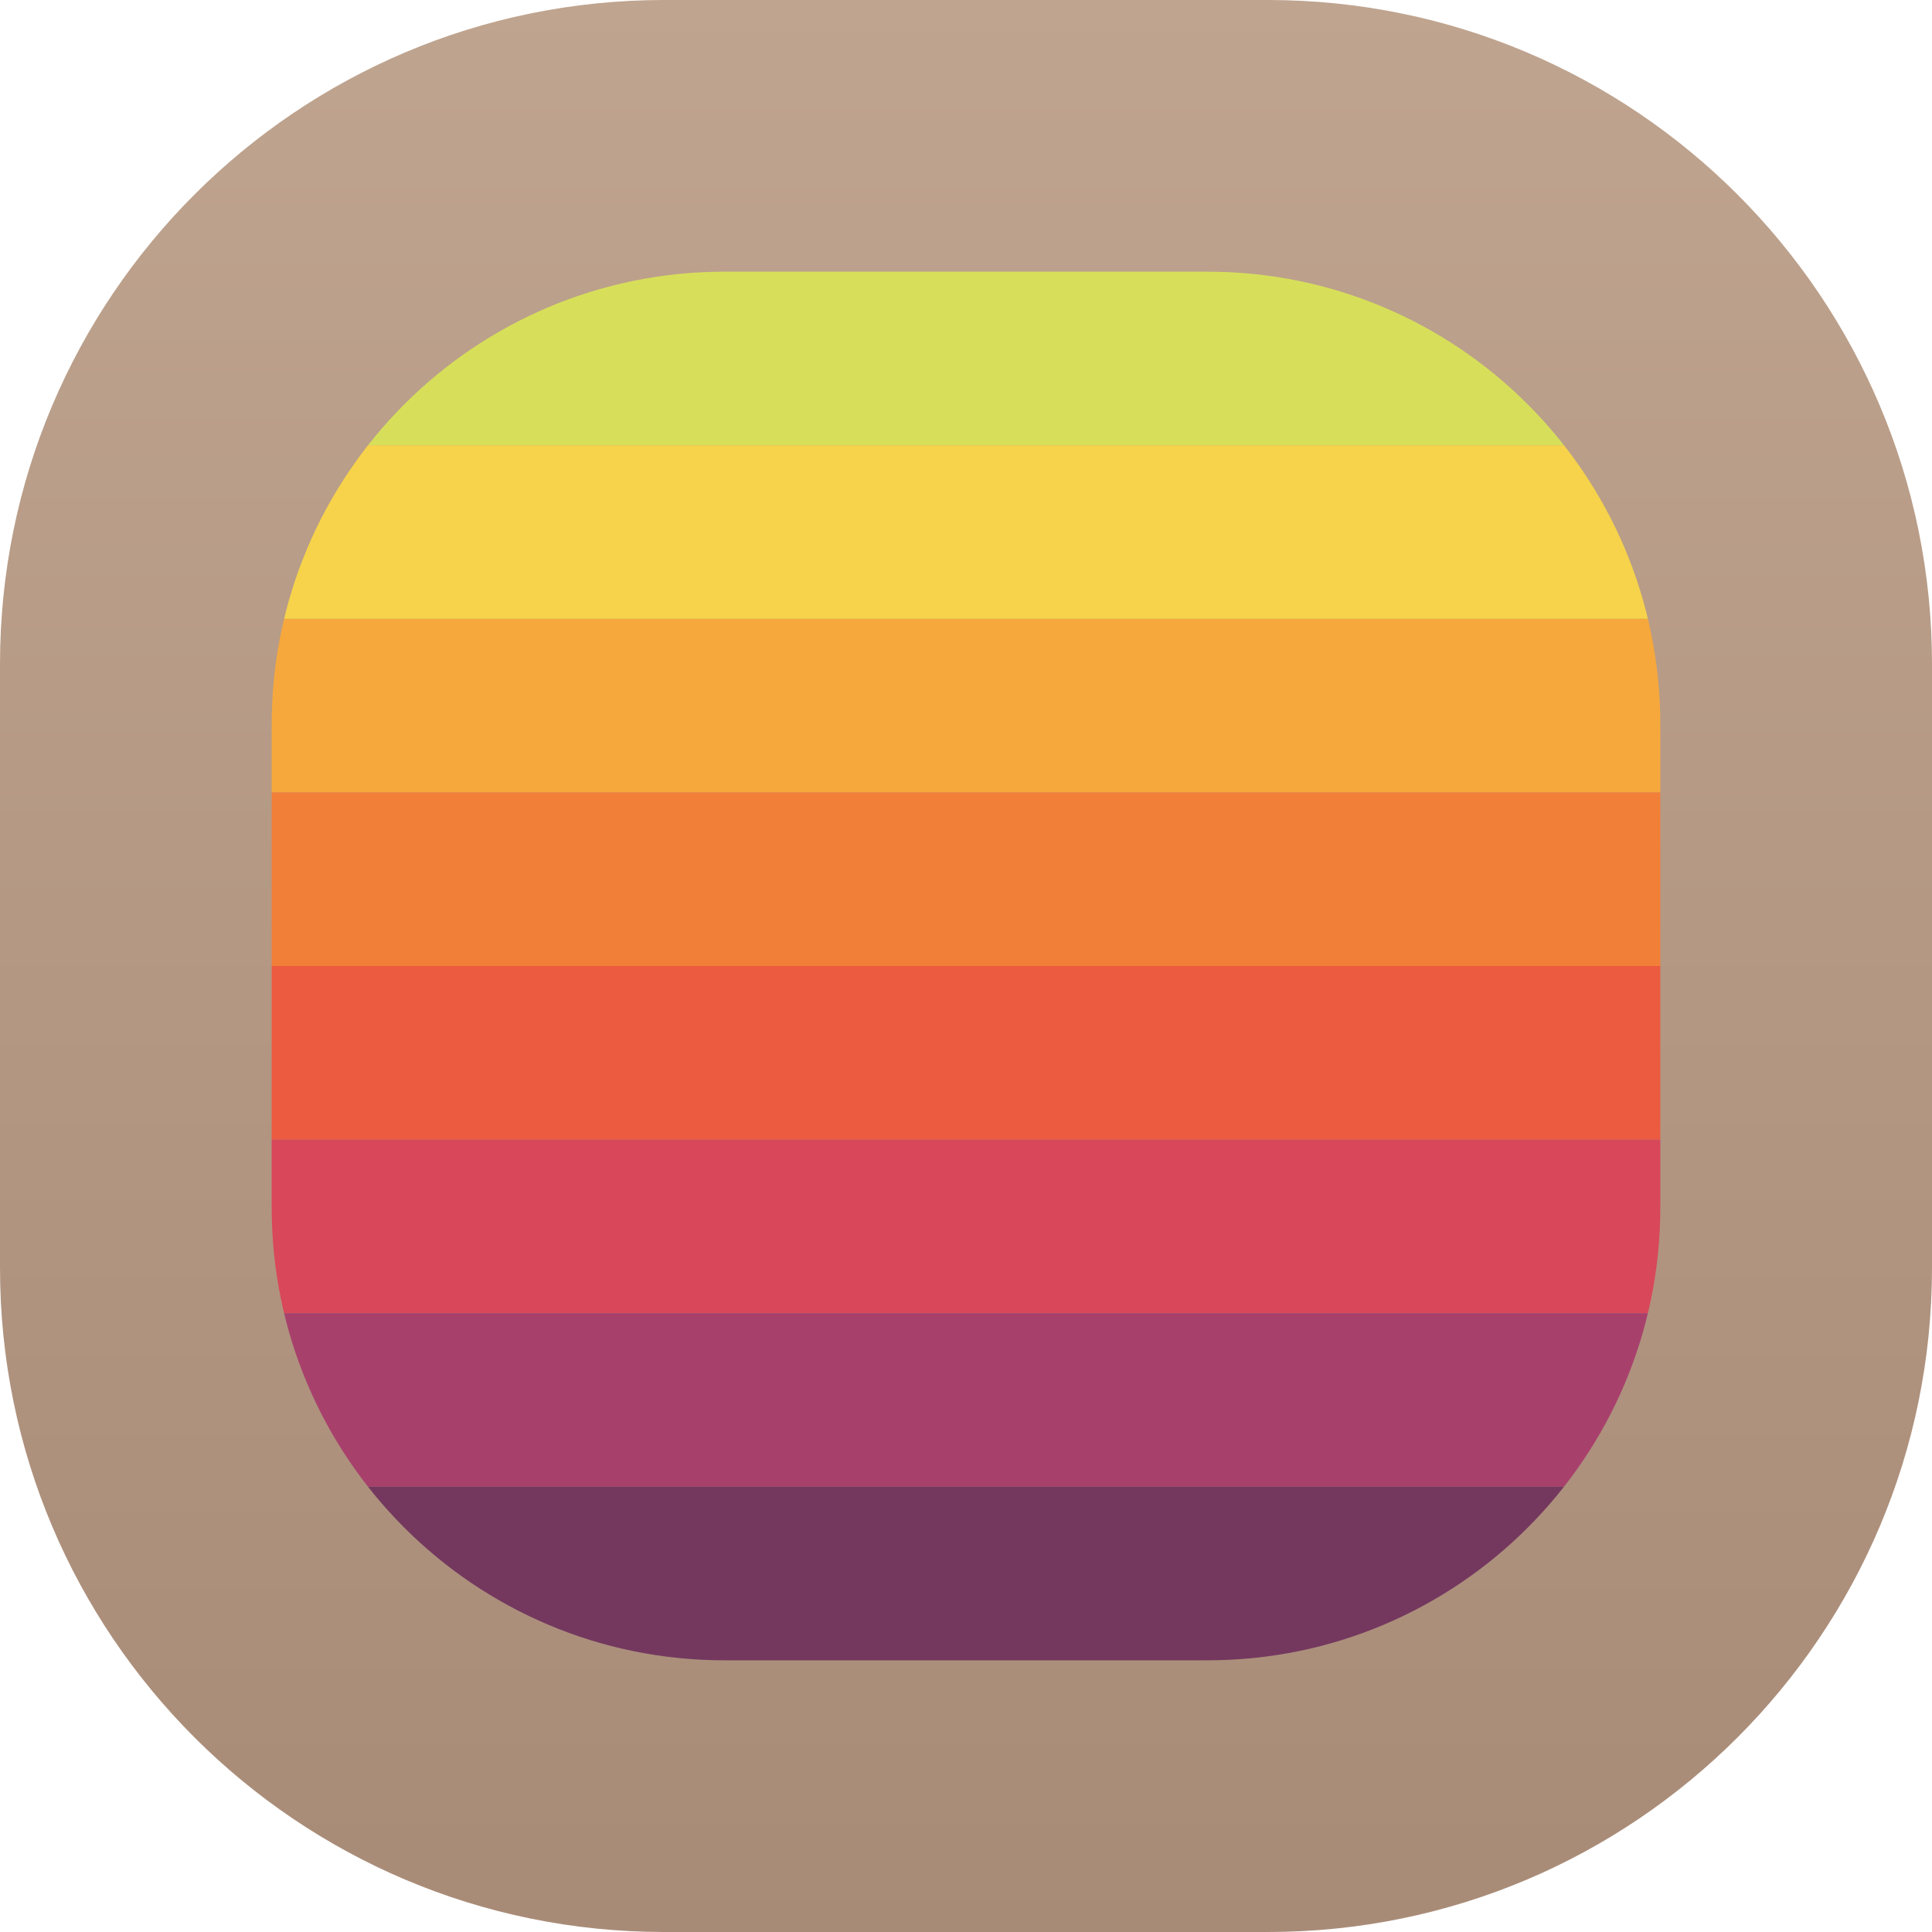
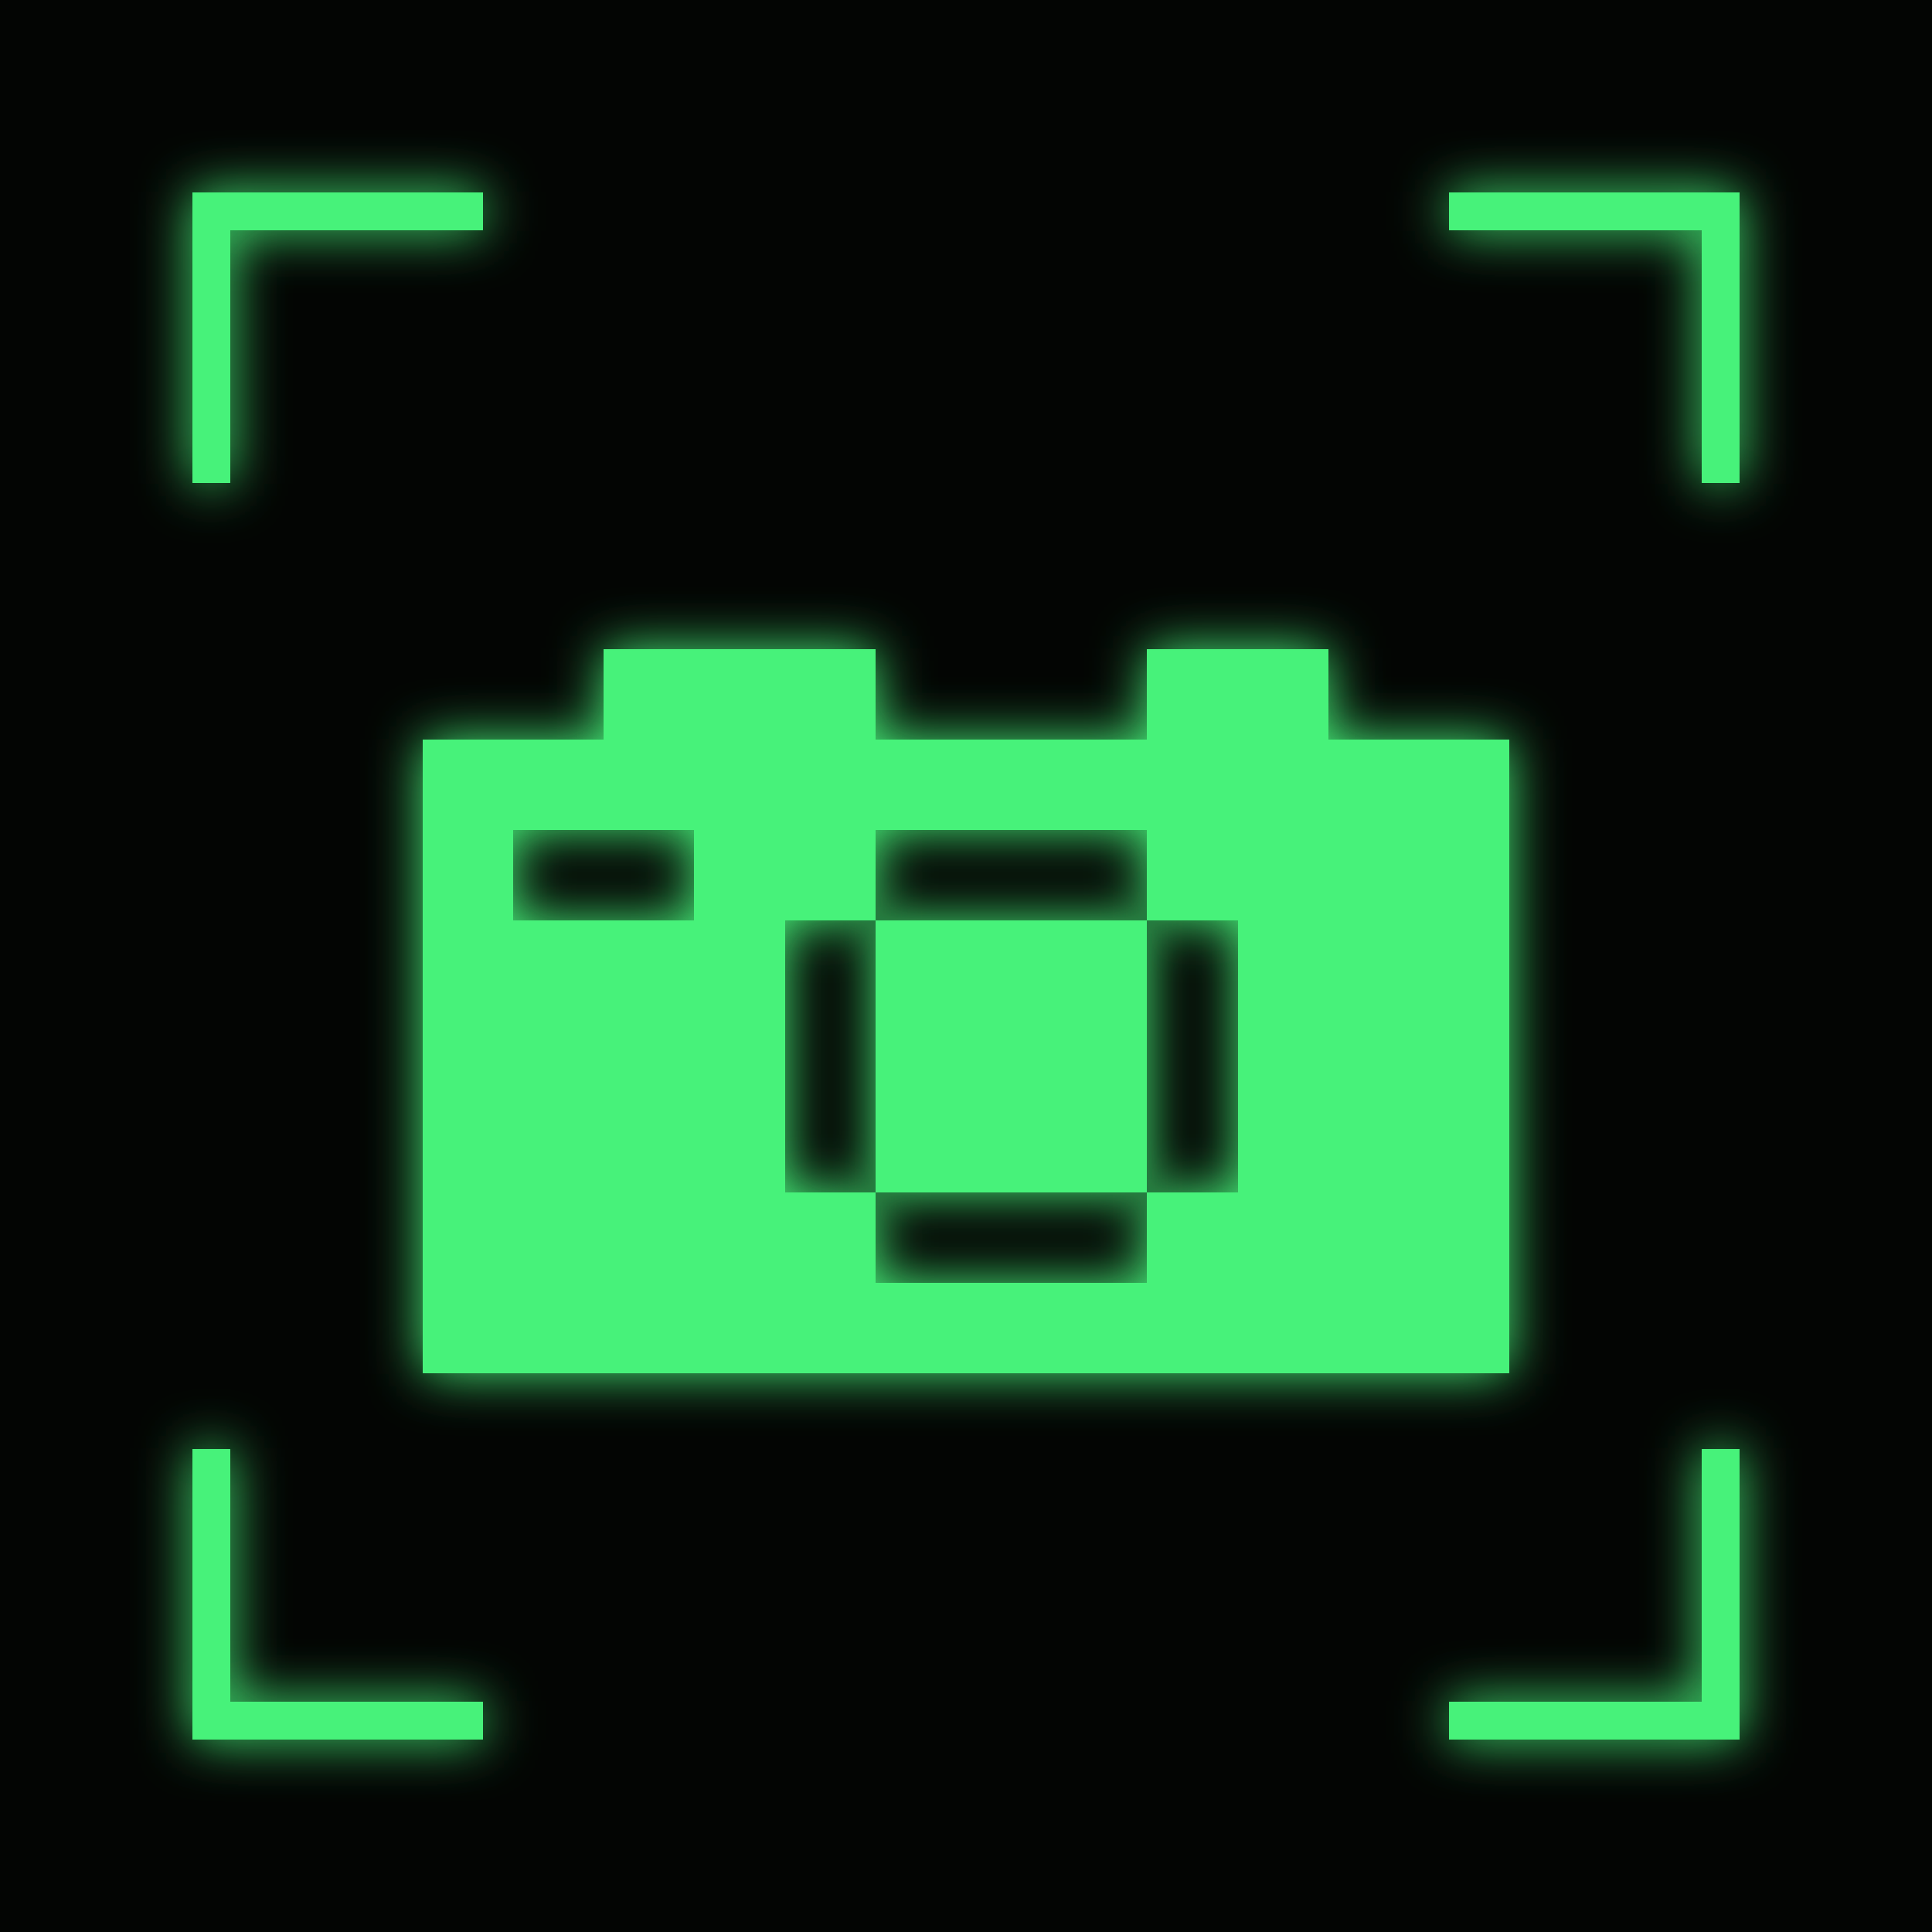
- <svg xmlns="http://www.w3.org/2000/svg" viewBox="0 0 512 512" width="512" height="512">
+ <svg xmlns="http://www.w3.org/2000/svg" viewBox="0 0 512 512" width="512" height="512" shape-rendering="crispEdges">
  <defs>
-     <linearGradient id="ring" x1="0" y1="0" x2="0" y2="1">
-       <stop offset="0" stop-color="#bfa48f" />
-       <stop offset="1" stop-color="#a88b77" />
-     </linearGradient>
-     <clipPath id="inner">
-       <rect x="72" y="72" width="368" height="368" rx="120" ry="120" />
-     </clipPath>
+     <filter id="glow" x="-20%" y="-20%" width="140%" height="140%">
+       <feGaussianBlur stdDeviation="7" result="b" />
+       <feMerge>
+         <feMergeNode in="b" />
+         <feMergeNode in="SourceGraphic" />
+       </feMerge>
+     </filter>
  </defs>
-   <rect x="0" y="0" width="512" height="512" rx="176" ry="176" fill="url(#ring)" />
-   <g clip-path="url(#inner)">
-     <rect x="72" y="72" width="368" height="46" fill="#d7df5a" />
-     <rect x="72" y="118" width="368" height="46" fill="#f6d34a" />
-     <rect x="72" y="164" width="368" height="46" fill="#f6a83c" />
-     <rect x="72" y="210" width="368" height="46" fill="#f27f37" />
-     <rect x="72" y="256" width="368" height="46" fill="#ec5a40" />
-     <rect x="72" y="302" width="368" height="46" fill="#d9475a" />
-     <rect x="72" y="348" width="368" height="46" fill="#a8406c" />
-     <rect x="72" y="394" width="368" height="46" fill="#74385f" />
+   <rect width="512" height="512" fill="#030503" />
+   <g filter="url(#glow)">
+     <path d="M56 128V56H128 M456 128V56H384 M456 384V456H384 M56 384V456H128" fill="none" stroke="#46f27a" stroke-width="10" />
+     <g transform="translate(64 64) scale(0.75)">
+       <rect x="128" y="144" width="32" height="32" fill="#46f27a" />
+       <rect x="160" y="144" width="32" height="32" fill="#46f27a" />
+       <rect x="192" y="144" width="32" height="32" fill="#46f27a" />
+       <rect x="320" y="144" width="32" height="32" fill="#46f27a" />
+       <rect x="352" y="144" width="32" height="32" fill="#46f27a" />
+       <rect x="64" y="176" width="32" height="32" fill="#46f27a" />
+       <rect x="96" y="176" width="32" height="32" fill="#46f27a" />
+       <rect x="128" y="176" width="32" height="32" fill="#46f27a" />
+       <rect x="160" y="176" width="32" height="32" fill="#46f27a" />
+       <rect x="192" y="176" width="32" height="32" fill="#46f27a" />
+       <rect x="224" y="176" width="32" height="32" fill="#46f27a" />
+       <rect x="256" y="176" width="32" height="32" fill="#46f27a" />
+       <rect x="288" y="176" width="32" height="32" fill="#46f27a" />
+       <rect x="320" y="176" width="32" height="32" fill="#46f27a" />
+       <rect x="352" y="176" width="32" height="32" fill="#46f27a" />
+       <rect x="384" y="176" width="32" height="32" fill="#46f27a" />
+       <rect x="416" y="176" width="32" height="32" fill="#46f27a" />
+       <rect x="64" y="208" width="32" height="32" fill="#46f27a" />
+       <rect x="160" y="208" width="32" height="32" fill="#46f27a" />
+       <rect x="192" y="208" width="32" height="32" fill="#46f27a" />
+       <rect x="320" y="208" width="32" height="32" fill="#46f27a" />
+       <rect x="352" y="208" width="32" height="32" fill="#46f27a" />
+       <rect x="384" y="208" width="32" height="32" fill="#46f27a" />
+       <rect x="416" y="208" width="32" height="32" fill="#46f27a" />
+       <rect x="64" y="240" width="32" height="32" fill="#46f27a" />
+       <rect x="96" y="240" width="32" height="32" fill="#46f27a" />
+       <rect x="128" y="240" width="32" height="32" fill="#46f27a" />
+       <rect x="160" y="240" width="32" height="32" fill="#46f27a" />
+       <rect x="224" y="240" width="32" height="32" fill="#46f27a" />
+       <rect x="256" y="240" width="32" height="32" fill="#46f27a" />
+       <rect x="288" y="240" width="32" height="32" fill="#46f27a" />
+       <rect x="352" y="240" width="32" height="32" fill="#46f27a" />
+       <rect x="384" y="240" width="32" height="32" fill="#46f27a" />
+       <rect x="416" y="240" width="32" height="32" fill="#46f27a" />
+       <rect x="64" y="272" width="32" height="32" fill="#46f27a" />
+       <rect x="96" y="272" width="32" height="32" fill="#46f27a" />
+       <rect x="128" y="272" width="32" height="32" fill="#46f27a" />
+       <rect x="160" y="272" width="32" height="32" fill="#46f27a" />
+       <rect x="224" y="272" width="32" height="32" fill="#46f27a" />
+       <rect x="256" y="272" width="32" height="32" fill="#46f27a" />
+       <rect x="288" y="272" width="32" height="32" fill="#46f27a" />
+       <rect x="352" y="272" width="32" height="32" fill="#46f27a" />
+       <rect x="384" y="272" width="32" height="32" fill="#46f27a" />
+       <rect x="416" y="272" width="32" height="32" fill="#46f27a" />
+       <rect x="64" y="304" width="32" height="32" fill="#46f27a" />
+       <rect x="96" y="304" width="32" height="32" fill="#46f27a" />
+       <rect x="128" y="304" width="32" height="32" fill="#46f27a" />
+       <rect x="160" y="304" width="32" height="32" fill="#46f27a" />
+       <rect x="224" y="304" width="32" height="32" fill="#46f27a" />
+       <rect x="256" y="304" width="32" height="32" fill="#46f27a" />
+       <rect x="288" y="304" width="32" height="32" fill="#46f27a" />
+       <rect x="352" y="304" width="32" height="32" fill="#46f27a" />
+       <rect x="384" y="304" width="32" height="32" fill="#46f27a" />
+       <rect x="416" y="304" width="32" height="32" fill="#46f27a" />
+       <rect x="64" y="336" width="32" height="32" fill="#46f27a" />
+       <rect x="96" y="336" width="32" height="32" fill="#46f27a" />
+       <rect x="128" y="336" width="32" height="32" fill="#46f27a" />
+       <rect x="160" y="336" width="32" height="32" fill="#46f27a" />
+       <rect x="192" y="336" width="32" height="32" fill="#46f27a" />
+       <rect x="320" y="336" width="32" height="32" fill="#46f27a" />
+       <rect x="352" y="336" width="32" height="32" fill="#46f27a" />
+       <rect x="384" y="336" width="32" height="32" fill="#46f27a" />
+       <rect x="416" y="336" width="32" height="32" fill="#46f27a" />
+       <rect x="64" y="368" width="32" height="32" fill="#46f27a" />
+       <rect x="96" y="368" width="32" height="32" fill="#46f27a" />
+       <rect x="128" y="368" width="32" height="32" fill="#46f27a" />
+       <rect x="160" y="368" width="32" height="32" fill="#46f27a" />
+       <rect x="192" y="368" width="32" height="32" fill="#46f27a" />
+       <rect x="224" y="368" width="32" height="32" fill="#46f27a" />
+       <rect x="256" y="368" width="32" height="32" fill="#46f27a" />
+       <rect x="288" y="368" width="32" height="32" fill="#46f27a" />
+       <rect x="320" y="368" width="32" height="32" fill="#46f27a" />
+       <rect x="352" y="368" width="32" height="32" fill="#46f27a" />
+       <rect x="384" y="368" width="32" height="32" fill="#46f27a" />
+       <rect x="416" y="368" width="32" height="32" fill="#46f27a" />
+     </g>
  </g>
</svg>
